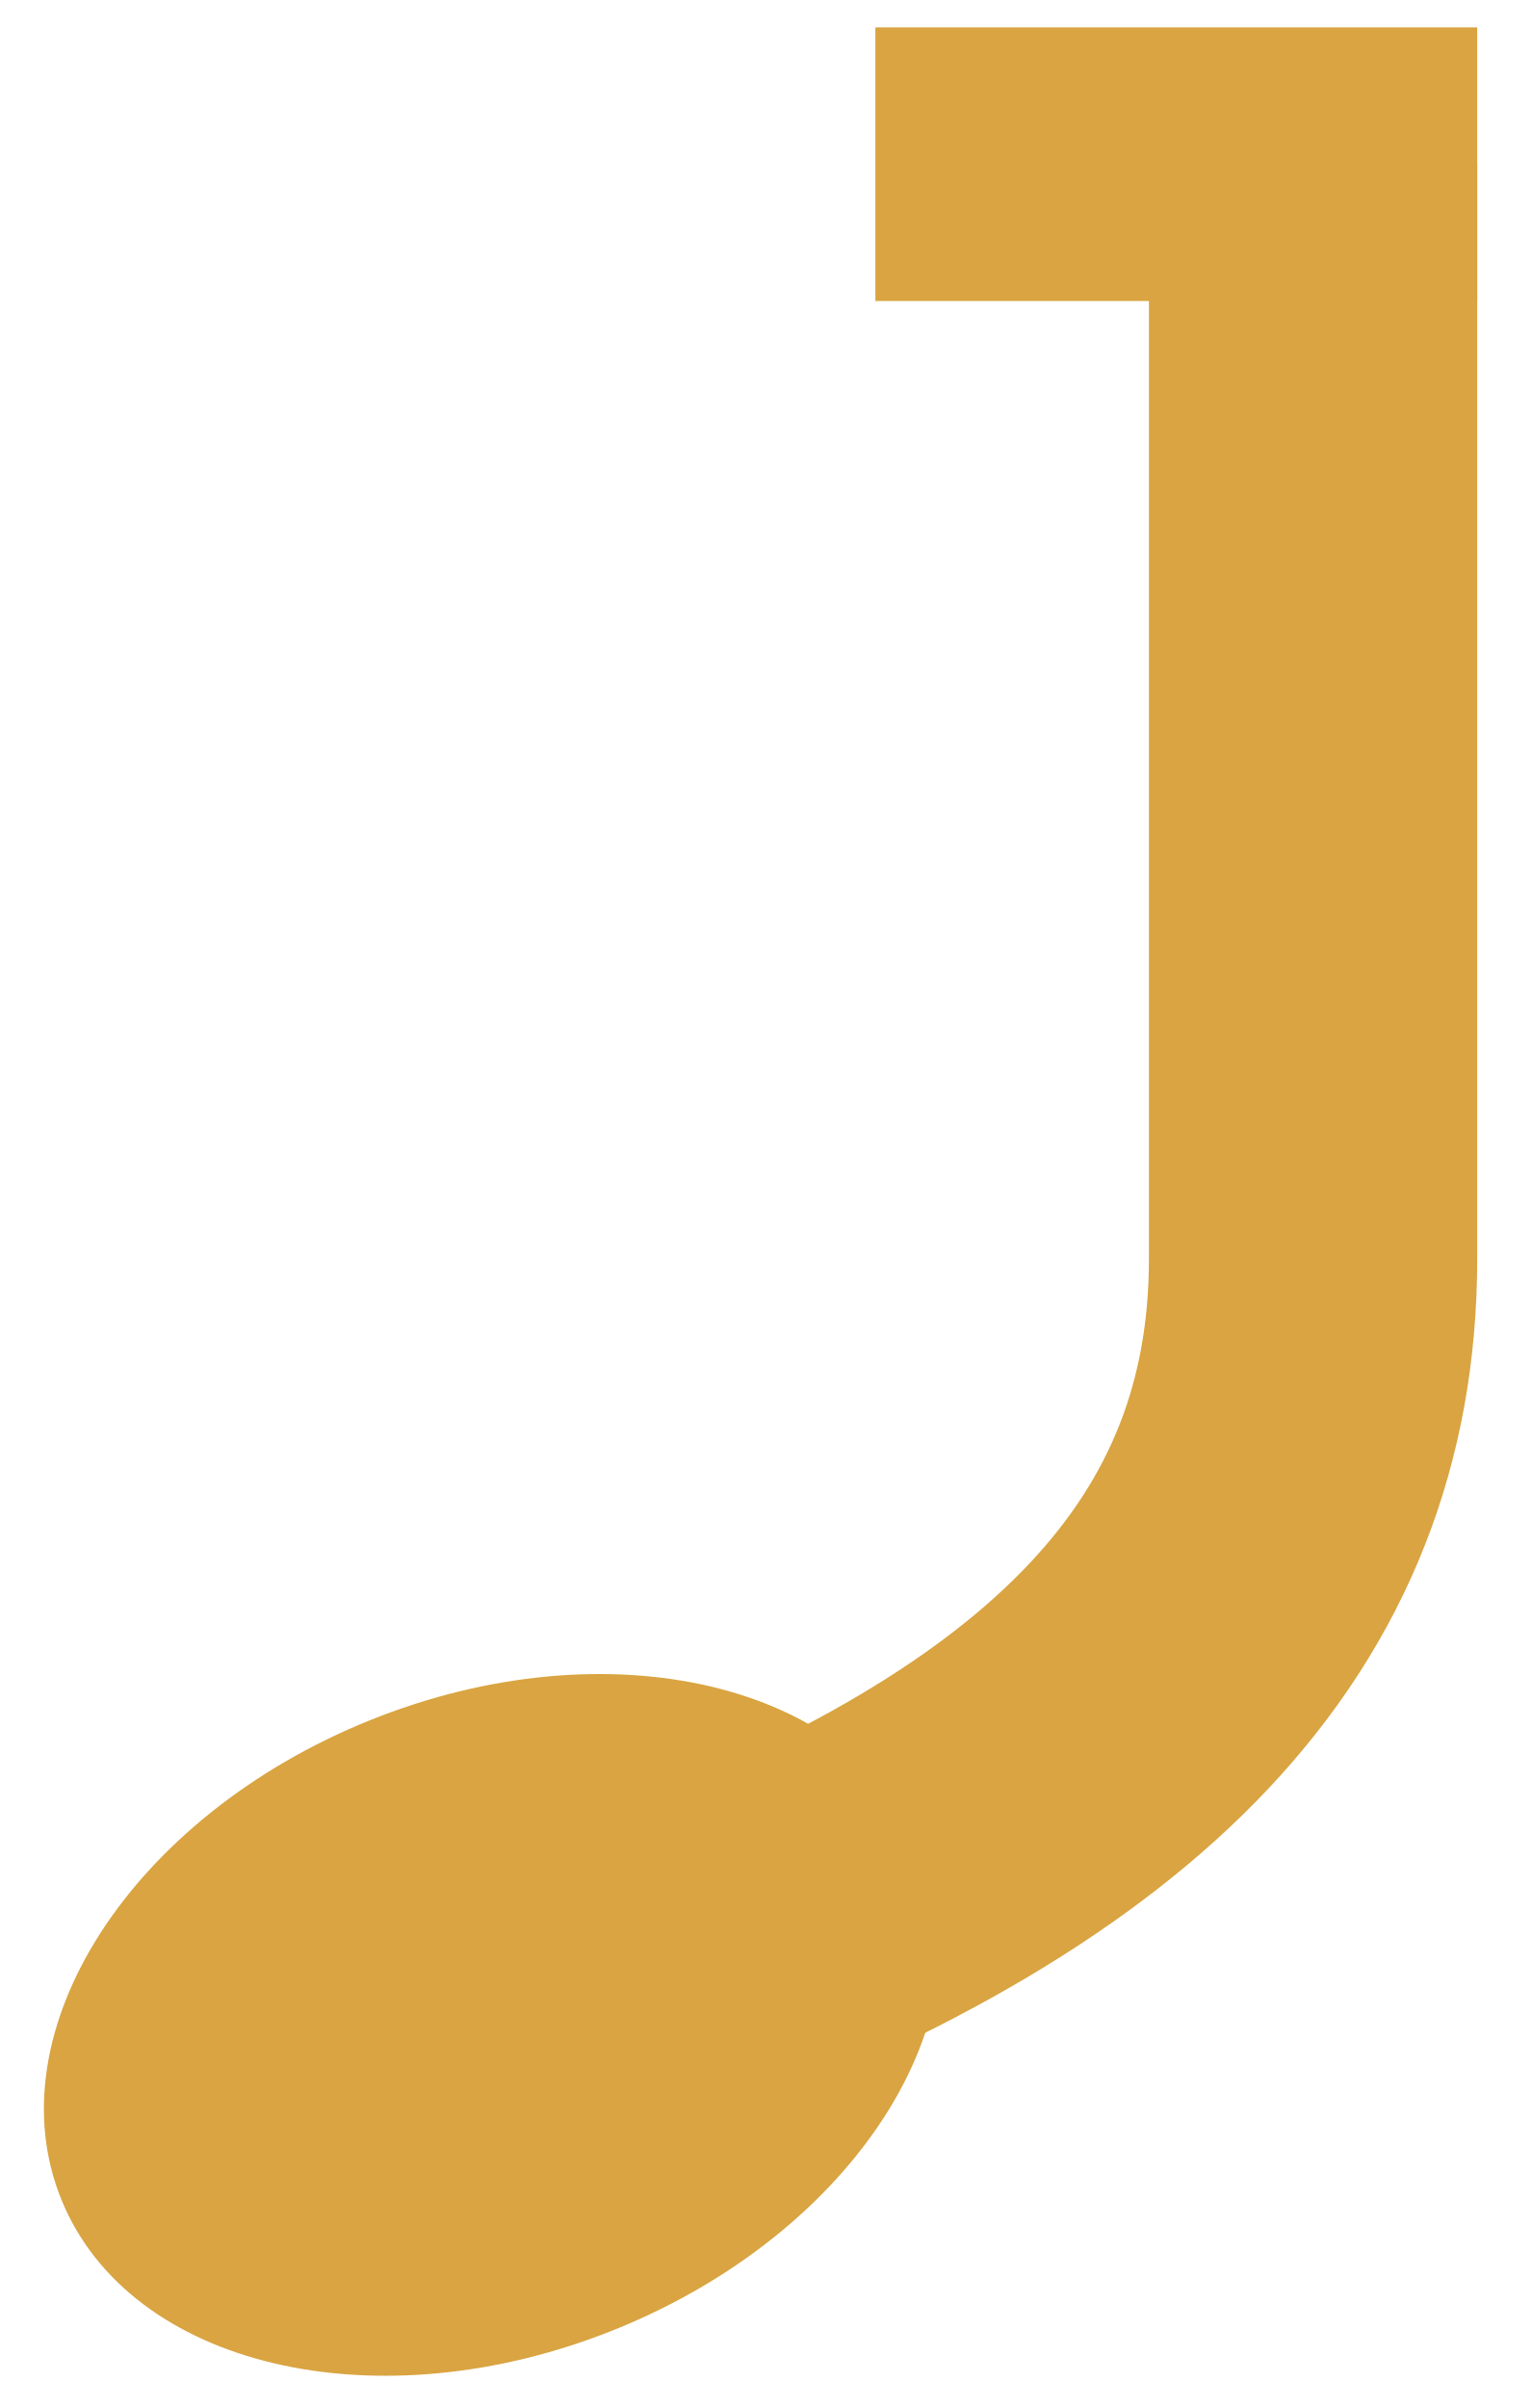
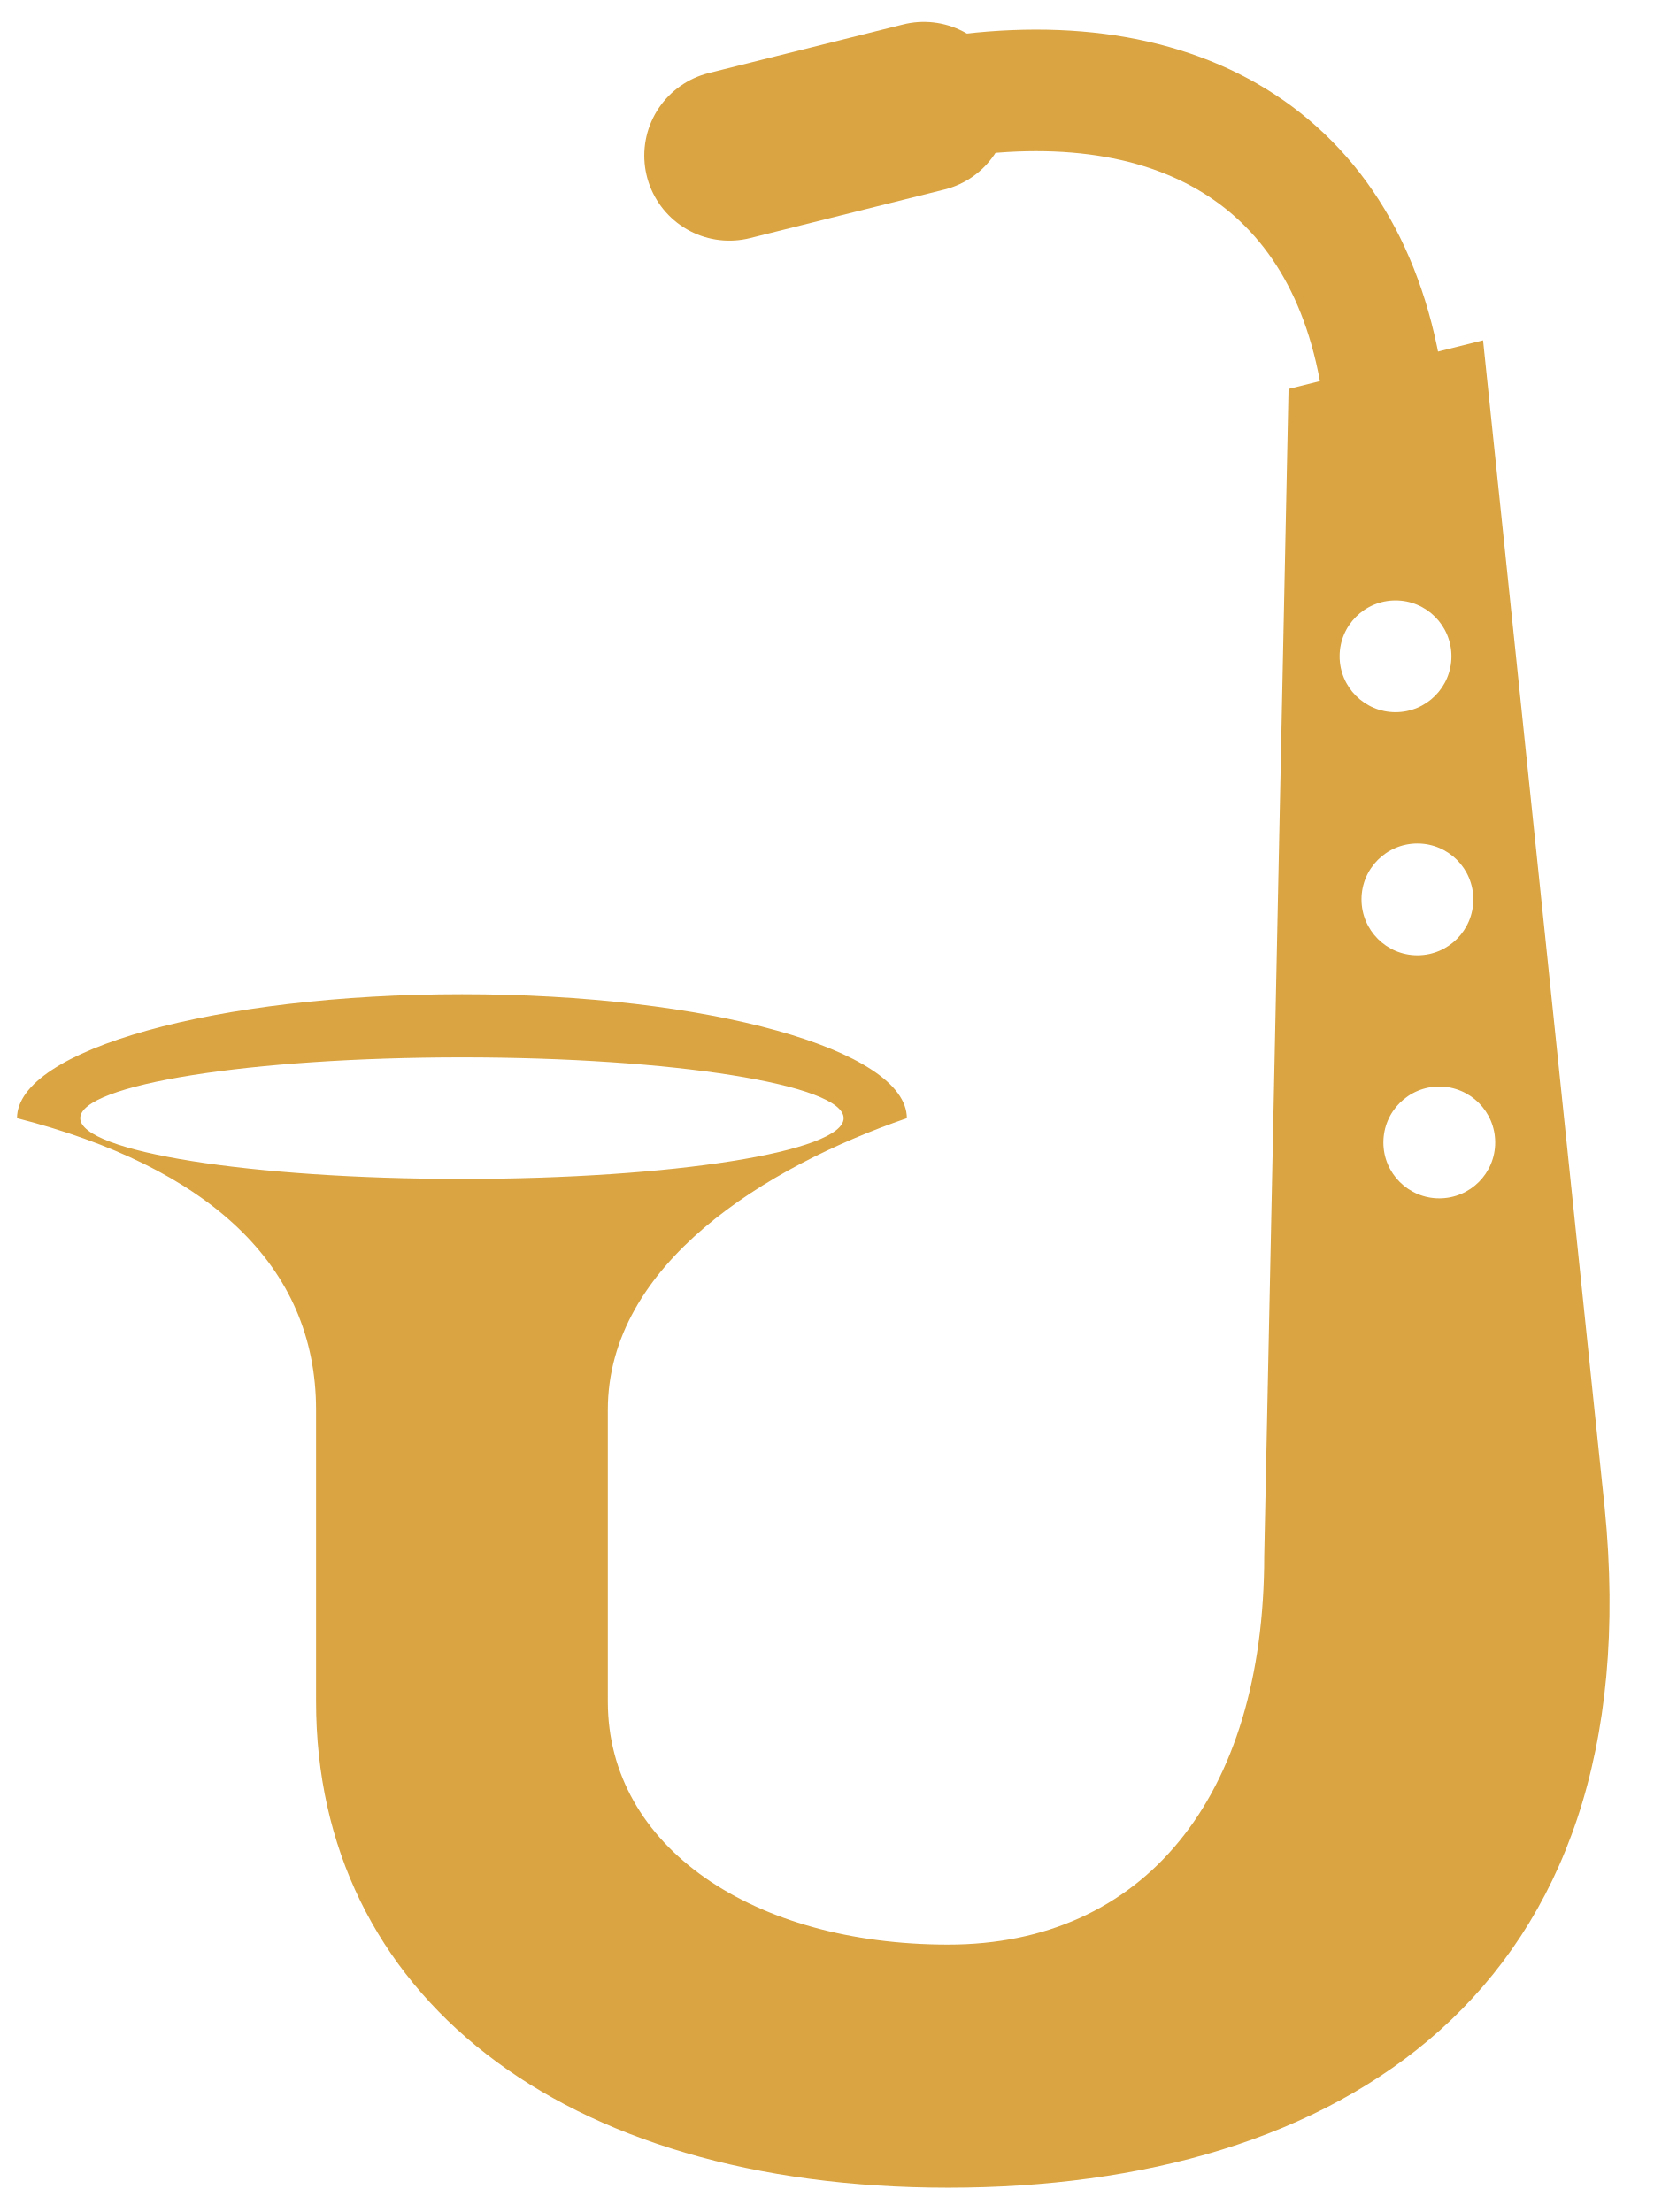
- <svg xmlns="http://www.w3.org/2000/svg" viewBox="16 4 56 88">
-   <path d="M48 10H70" stroke="#d9a441" stroke-width="10" />
-   <path d="M64 10V50C64 62 56 70 40 76" fill="none" stroke="#d9a441" stroke-width="12" />
-   <ellipse cx="34" cy="78" rx="17" ry="12" transform="rotate(-22 34 78)" fill="#d9a441" />
+ <svg xmlns="http://www.w3.org/2000/svg" viewBox="11 6 68 91">
+   <path fill="#d9a441" fill-rule="evenodd" d="M64 22L72 20L77 68C79 88 66 96 50 96C34 96 24 88 24 76V64C24 58 19.5 54 11.7 52A18.3 5.1 0 0 1 48.3 52C42.5 54 36 58 36 64V76C36 82 42 86 50 86C58 86 63 80 63 70ZM14.3 52A15.7 2.5 0 0 0 45.7 52A15.7 2.5 0 0 0 14.3 52ZM70.7 33A2.3 2.3 0 1 0 66.1 33A2.3 2.3 0 1 0 70.7 33ZM71.6 43A2.3 2.3 0 1 0 67 43A2.3 2.3 0 1 0 71.6 43ZM72.5 53A2.3 2.3 0 1 0 67.9 53A2.3 2.3 0 1 0 72.5 53Z" />
+   <path d="M68 23C67 13 60 8.5 50 10" fill="none" stroke="#d9a441" stroke-width="5" stroke-linecap="round" />
+   <path d="M49 10.4L41 12.4" stroke="#d9a441" stroke-width="7" stroke-linecap="round" />
</svg>
